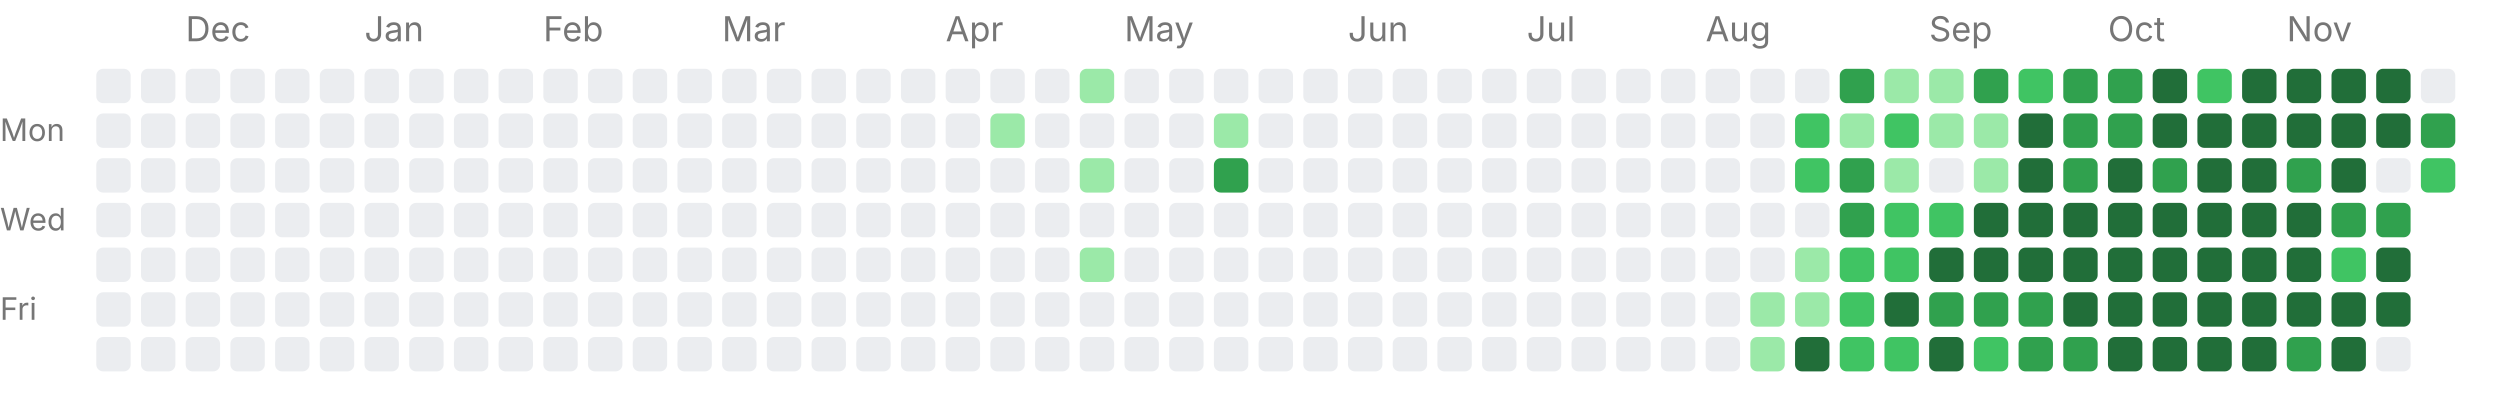
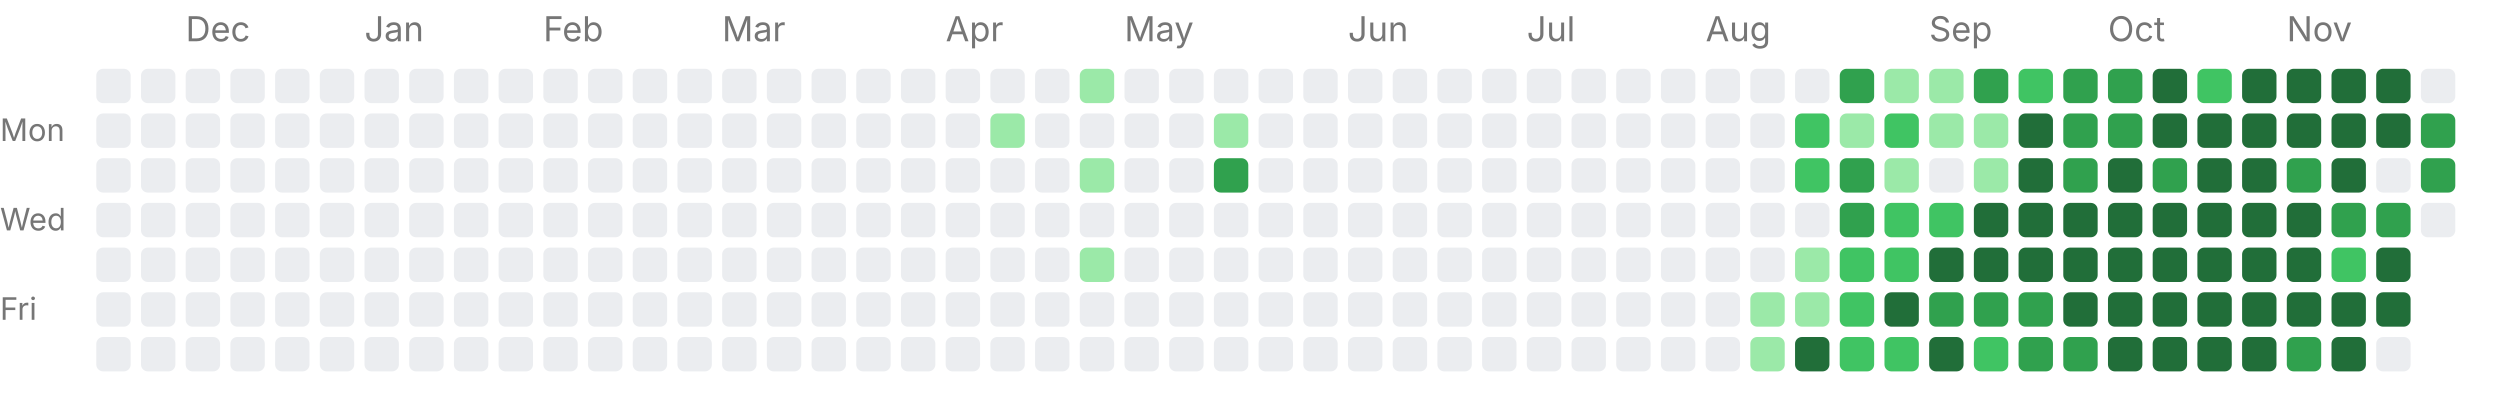
<svg xmlns="http://www.w3.org/2000/svg" viewBox="0 0 727 121" width="100%">
  <style>
    .day { shape-rendering: geometricPrecision; outline: none; }
    .day:hover { stroke: #0369a1; stroke-width: 1.5; }
  </style>
  <g>
    <text x="54" y="12" font-size="10" fill="#767676" font-family="-apple-system, BlinkMacSystemFont, Segoe UI, sans-serif">Dec</text>
    <text x="106" y="12" font-size="10" fill="#767676" font-family="-apple-system, BlinkMacSystemFont, Segoe UI, sans-serif">Jan</text>
    <text x="158" y="12" font-size="10" fill="#767676" font-family="-apple-system, BlinkMacSystemFont, Segoe UI, sans-serif">Feb</text>
    <text x="210" y="12" font-size="10" fill="#767676" font-family="-apple-system, BlinkMacSystemFont, Segoe UI, sans-serif">Mar</text>
    <text x="275" y="12" font-size="10" fill="#767676" font-family="-apple-system, BlinkMacSystemFont, Segoe UI, sans-serif">Apr</text>
    <text x="327" y="12" font-size="10" fill="#767676" font-family="-apple-system, BlinkMacSystemFont, Segoe UI, sans-serif">May</text>
    <text x="392" y="12" font-size="10" fill="#767676" font-family="-apple-system, BlinkMacSystemFont, Segoe UI, sans-serif">Jun</text>
    <text x="444" y="12" font-size="10" fill="#767676" font-family="-apple-system, BlinkMacSystemFont, Segoe UI, sans-serif">Jul</text>
    <text x="496" y="12" font-size="10" fill="#767676" font-family="-apple-system, BlinkMacSystemFont, Segoe UI, sans-serif">Aug</text>
    <text x="561" y="12" font-size="10" fill="#767676" font-family="-apple-system, BlinkMacSystemFont, Segoe UI, sans-serif">Sep</text>
    <text x="613" y="12" font-size="10" fill="#767676" font-family="-apple-system, BlinkMacSystemFont, Segoe UI, sans-serif">Oct</text>
    <text x="665" y="12" font-size="10" fill="#767676" font-family="-apple-system, BlinkMacSystemFont, Segoe UI, sans-serif">Nov</text>
    <text x="0" y="41" font-size="9" fill="#767676" font-family="-apple-system, BlinkMacSystemFont, Segoe UI, sans-serif">Mon</text>
    <text x="0" y="67" font-size="9" fill="#767676" font-family="-apple-system, BlinkMacSystemFont, Segoe UI, sans-serif">Wed</text>
    <text x="0" y="93" font-size="9" fill="#767676" font-family="-apple-system, BlinkMacSystemFont, Segoe UI, sans-serif">Fri</text>
    <rect class="day" width="10" height="10" x="28" y="20" fill="#ebedf0" rx="2" ry="2" data-date="2025-11-23" data-count="0" />
    <rect class="day" width="10" height="10" x="28" y="33" fill="#ebedf0" rx="2" ry="2" data-date="2025-11-24" data-count="0" />
    <rect class="day" width="10" height="10" x="28" y="46" fill="#ebedf0" rx="2" ry="2" data-date="2025-11-25" data-count="0" />
    <rect class="day" width="10" height="10" x="28" y="59" fill="#ebedf0" rx="2" ry="2" data-date="2025-11-26" data-count="0" />
    <rect class="day" width="10" height="10" x="28" y="72" fill="#ebedf0" rx="2" ry="2" data-date="2025-11-27" data-count="0" />
    <rect class="day" width="10" height="10" x="28" y="85" fill="#ebedf0" rx="2" ry="2" data-date="2025-11-28" data-count="0" />
    <rect class="day" width="10" height="10" x="28" y="98" fill="#ebedf0" rx="2" ry="2" data-date="2025-11-29" data-count="0" />
    <rect class="day" width="10" height="10" x="41" y="20" fill="#ebedf0" rx="2" ry="2" data-date="2025-11-30" data-count="0" />
    <rect class="day" width="10" height="10" x="41" y="33" fill="#ebedf0" rx="2" ry="2" data-date="2025-12-01" data-count="0" />
    <rect class="day" width="10" height="10" x="41" y="46" fill="#ebedf0" rx="2" ry="2" data-date="2025-12-02" data-count="0" />
    <rect class="day" width="10" height="10" x="41" y="59" fill="#ebedf0" rx="2" ry="2" data-date="2025-12-03" data-count="0" />
    <rect class="day" width="10" height="10" x="41" y="72" fill="#ebedf0" rx="2" ry="2" data-date="2025-12-04" data-count="0" />
    <rect class="day" width="10" height="10" x="41" y="85" fill="#ebedf0" rx="2" ry="2" data-date="2025-12-05" data-count="0" />
    <rect class="day" width="10" height="10" x="41" y="98" fill="#ebedf0" rx="2" ry="2" data-date="2025-12-06" data-count="0" />
    <rect class="day" width="10" height="10" x="54" y="20" fill="#ebedf0" rx="2" ry="2" data-date="2025-12-07" data-count="0" />
    <rect class="day" width="10" height="10" x="54" y="33" fill="#ebedf0" rx="2" ry="2" data-date="2025-12-08" data-count="0" />
    <rect class="day" width="10" height="10" x="54" y="46" fill="#ebedf0" rx="2" ry="2" data-date="2025-12-09" data-count="0" />
    <rect class="day" width="10" height="10" x="54" y="59" fill="#ebedf0" rx="2" ry="2" data-date="2025-12-10" data-count="0" />
    <rect class="day" width="10" height="10" x="54" y="72" fill="#ebedf0" rx="2" ry="2" data-date="2025-12-11" data-count="0" />
    <rect class="day" width="10" height="10" x="54" y="85" fill="#ebedf0" rx="2" ry="2" data-date="2025-12-12" data-count="0" />
    <rect class="day" width="10" height="10" x="54" y="98" fill="#ebedf0" rx="2" ry="2" data-date="2025-12-13" data-count="0" />
    <rect class="day" width="10" height="10" x="67" y="20" fill="#ebedf0" rx="2" ry="2" data-date="2025-12-14" data-count="0" />
    <rect class="day" width="10" height="10" x="67" y="33" fill="#ebedf0" rx="2" ry="2" data-date="2025-12-15" data-count="0" />
    <rect class="day" width="10" height="10" x="67" y="46" fill="#ebedf0" rx="2" ry="2" data-date="2025-12-16" data-count="0" />
    <rect class="day" width="10" height="10" x="67" y="59" fill="#ebedf0" rx="2" ry="2" data-date="2025-12-17" data-count="0" />
    <rect class="day" width="10" height="10" x="67" y="72" fill="#ebedf0" rx="2" ry="2" data-date="2025-12-18" data-count="0" />
    <rect class="day" width="10" height="10" x="67" y="85" fill="#ebedf0" rx="2" ry="2" data-date="2025-12-19" data-count="0" />
    <rect class="day" width="10" height="10" x="67" y="98" fill="#ebedf0" rx="2" ry="2" data-date="2025-12-20" data-count="0" />
    <rect class="day" width="10" height="10" x="80" y="20" fill="#ebedf0" rx="2" ry="2" data-date="2025-12-21" data-count="0" />
    <rect class="day" width="10" height="10" x="80" y="33" fill="#ebedf0" rx="2" ry="2" data-date="2025-12-22" data-count="0" />
    <rect class="day" width="10" height="10" x="80" y="46" fill="#ebedf0" rx="2" ry="2" data-date="2025-12-23" data-count="0" />
    <rect class="day" width="10" height="10" x="80" y="59" fill="#ebedf0" rx="2" ry="2" data-date="2025-12-24" data-count="0" />
    <rect class="day" width="10" height="10" x="80" y="72" fill="#ebedf0" rx="2" ry="2" data-date="2025-12-25" data-count="0" />
    <rect class="day" width="10" height="10" x="80" y="85" fill="#ebedf0" rx="2" ry="2" data-date="2025-12-26" data-count="0" />
    <rect class="day" width="10" height="10" x="80" y="98" fill="#ebedf0" rx="2" ry="2" data-date="2025-12-27" data-count="0" />
    <rect class="day" width="10" height="10" x="93" y="20" fill="#ebedf0" rx="2" ry="2" data-date="2025-12-28" data-count="0" />
    <rect class="day" width="10" height="10" x="93" y="33" fill="#ebedf0" rx="2" ry="2" data-date="2025-12-29" data-count="0" />
    <rect class="day" width="10" height="10" x="93" y="46" fill="#ebedf0" rx="2" ry="2" data-date="2025-12-30" data-count="0" />
    <rect class="day" width="10" height="10" x="93" y="59" fill="#ebedf0" rx="2" ry="2" data-date="2025-12-31" data-count="0" />
    <rect class="day" width="10" height="10" x="93" y="72" fill="#ebedf0" rx="2" ry="2" data-date="2026-01-01" data-count="0" />
    <rect class="day" width="10" height="10" x="93" y="85" fill="#ebedf0" rx="2" ry="2" data-date="2026-01-02" data-count="0" />
    <rect class="day" width="10" height="10" x="93" y="98" fill="#ebedf0" rx="2" ry="2" data-date="2026-01-03" data-count="0" />
    <rect class="day" width="10" height="10" x="106" y="20" fill="#ebedf0" rx="2" ry="2" data-date="2026-01-04" data-count="0" />
    <rect class="day" width="10" height="10" x="106" y="33" fill="#ebedf0" rx="2" ry="2" data-date="2026-01-05" data-count="0" />
    <rect class="day" width="10" height="10" x="106" y="46" fill="#ebedf0" rx="2" ry="2" data-date="2026-01-06" data-count="0" />
    <rect class="day" width="10" height="10" x="106" y="59" fill="#ebedf0" rx="2" ry="2" data-date="2026-01-07" data-count="0" />
    <rect class="day" width="10" height="10" x="106" y="72" fill="#ebedf0" rx="2" ry="2" data-date="2026-01-08" data-count="0" />
    <rect class="day" width="10" height="10" x="106" y="85" fill="#ebedf0" rx="2" ry="2" data-date="2026-01-09" data-count="0" />
    <rect class="day" width="10" height="10" x="106" y="98" fill="#ebedf0" rx="2" ry="2" data-date="2026-01-10" data-count="0" />
    <rect class="day" width="10" height="10" x="119" y="20" fill="#ebedf0" rx="2" ry="2" data-date="2026-01-11" data-count="0" />
    <rect class="day" width="10" height="10" x="119" y="33" fill="#ebedf0" rx="2" ry="2" data-date="2026-01-12" data-count="0" />
    <rect class="day" width="10" height="10" x="119" y="46" fill="#ebedf0" rx="2" ry="2" data-date="2026-01-13" data-count="0" />
    <rect class="day" width="10" height="10" x="119" y="59" fill="#ebedf0" rx="2" ry="2" data-date="2026-01-14" data-count="0" />
    <rect class="day" width="10" height="10" x="119" y="72" fill="#ebedf0" rx="2" ry="2" data-date="2026-01-15" data-count="0" />
    <rect class="day" width="10" height="10" x="119" y="85" fill="#ebedf0" rx="2" ry="2" data-date="2026-01-16" data-count="0" />
    <rect class="day" width="10" height="10" x="119" y="98" fill="#ebedf0" rx="2" ry="2" data-date="2026-01-17" data-count="0" />
    <rect class="day" width="10" height="10" x="132" y="20" fill="#ebedf0" rx="2" ry="2" data-date="2026-01-18" data-count="0" />
    <rect class="day" width="10" height="10" x="132" y="33" fill="#ebedf0" rx="2" ry="2" data-date="2026-01-19" data-count="0" />
    <rect class="day" width="10" height="10" x="132" y="46" fill="#ebedf0" rx="2" ry="2" data-date="2026-01-20" data-count="0" />
    <rect class="day" width="10" height="10" x="132" y="59" fill="#ebedf0" rx="2" ry="2" data-date="2026-01-21" data-count="0" />
    <rect class="day" width="10" height="10" x="132" y="72" fill="#ebedf0" rx="2" ry="2" data-date="2026-01-22" data-count="0" />
    <rect class="day" width="10" height="10" x="132" y="85" fill="#ebedf0" rx="2" ry="2" data-date="2026-01-23" data-count="0" />
    <rect class="day" width="10" height="10" x="132" y="98" fill="#ebedf0" rx="2" ry="2" data-date="2026-01-24" data-count="0" />
    <rect class="day" width="10" height="10" x="145" y="20" fill="#ebedf0" rx="2" ry="2" data-date="2026-01-25" data-count="0" />
    <rect class="day" width="10" height="10" x="145" y="33" fill="#ebedf0" rx="2" ry="2" data-date="2026-01-26" data-count="0" />
    <rect class="day" width="10" height="10" x="145" y="46" fill="#ebedf0" rx="2" ry="2" data-date="2026-01-27" data-count="0" />
    <rect class="day" width="10" height="10" x="145" y="59" fill="#ebedf0" rx="2" ry="2" data-date="2026-01-28" data-count="0" />
    <rect class="day" width="10" height="10" x="145" y="72" fill="#ebedf0" rx="2" ry="2" data-date="2026-01-29" data-count="0" />
    <rect class="day" width="10" height="10" x="145" y="85" fill="#ebedf0" rx="2" ry="2" data-date="2026-01-30" data-count="0" />
    <rect class="day" width="10" height="10" x="145" y="98" fill="#ebedf0" rx="2" ry="2" data-date="2026-01-31" data-count="0" />
    <rect class="day" width="10" height="10" x="158" y="20" fill="#ebedf0" rx="2" ry="2" data-date="2026-02-01" data-count="0" />
    <rect class="day" width="10" height="10" x="158" y="33" fill="#ebedf0" rx="2" ry="2" data-date="2026-02-02" data-count="0" />
    <rect class="day" width="10" height="10" x="158" y="46" fill="#ebedf0" rx="2" ry="2" data-date="2026-02-03" data-count="0" />
    <rect class="day" width="10" height="10" x="158" y="59" fill="#ebedf0" rx="2" ry="2" data-date="2026-02-04" data-count="0" />
    <rect class="day" width="10" height="10" x="158" y="72" fill="#ebedf0" rx="2" ry="2" data-date="2026-02-05" data-count="0" />
    <rect class="day" width="10" height="10" x="158" y="85" fill="#ebedf0" rx="2" ry="2" data-date="2026-02-06" data-count="0" />
    <rect class="day" width="10" height="10" x="158" y="98" fill="#ebedf0" rx="2" ry="2" data-date="2026-02-07" data-count="0" />
    <rect class="day" width="10" height="10" x="171" y="20" fill="#ebedf0" rx="2" ry="2" data-date="2026-02-08" data-count="0" />
    <rect class="day" width="10" height="10" x="171" y="33" fill="#ebedf0" rx="2" ry="2" data-date="2026-02-09" data-count="0" />
    <rect class="day" width="10" height="10" x="171" y="46" fill="#ebedf0" rx="2" ry="2" data-date="2026-02-10" data-count="0" />
    <rect class="day" width="10" height="10" x="171" y="59" fill="#ebedf0" rx="2" ry="2" data-date="2026-02-11" data-count="0" />
    <rect class="day" width="10" height="10" x="171" y="72" fill="#ebedf0" rx="2" ry="2" data-date="2026-02-12" data-count="0" />
    <rect class="day" width="10" height="10" x="171" y="85" fill="#ebedf0" rx="2" ry="2" data-date="2026-02-13" data-count="0" />
    <rect class="day" width="10" height="10" x="171" y="98" fill="#ebedf0" rx="2" ry="2" data-date="2026-02-14" data-count="0" />
    <rect class="day" width="10" height="10" x="184" y="20" fill="#ebedf0" rx="2" ry="2" data-date="2026-02-15" data-count="0" />
    <rect class="day" width="10" height="10" x="184" y="33" fill="#ebedf0" rx="2" ry="2" data-date="2026-02-16" data-count="0" />
    <rect class="day" width="10" height="10" x="184" y="46" fill="#ebedf0" rx="2" ry="2" data-date="2026-02-17" data-count="0" />
    <rect class="day" width="10" height="10" x="184" y="59" fill="#ebedf0" rx="2" ry="2" data-date="2026-02-18" data-count="0" />
    <rect class="day" width="10" height="10" x="184" y="72" fill="#ebedf0" rx="2" ry="2" data-date="2026-02-19" data-count="0" />
    <rect class="day" width="10" height="10" x="184" y="85" fill="#ebedf0" rx="2" ry="2" data-date="2026-02-20" data-count="0" />
    <rect class="day" width="10" height="10" x="184" y="98" fill="#ebedf0" rx="2" ry="2" data-date="2026-02-21" data-count="0" />
    <rect class="day" width="10" height="10" x="197" y="20" fill="#ebedf0" rx="2" ry="2" data-date="2026-02-22" data-count="0" />
    <rect class="day" width="10" height="10" x="197" y="33" fill="#ebedf0" rx="2" ry="2" data-date="2026-02-23" data-count="0" />
    <rect class="day" width="10" height="10" x="197" y="46" fill="#ebedf0" rx="2" ry="2" data-date="2026-02-24" data-count="0" />
    <rect class="day" width="10" height="10" x="197" y="59" fill="#ebedf0" rx="2" ry="2" data-date="2026-02-25" data-count="0" />
    <rect class="day" width="10" height="10" x="197" y="72" fill="#ebedf0" rx="2" ry="2" data-date="2026-02-26" data-count="0" />
    <rect class="day" width="10" height="10" x="197" y="85" fill="#ebedf0" rx="2" ry="2" data-date="2026-02-27" data-count="0" />
    <rect class="day" width="10" height="10" x="197" y="98" fill="#ebedf0" rx="2" ry="2" data-date="2026-02-28" data-count="0" />
    <rect class="day" width="10" height="10" x="210" y="20" fill="#ebedf0" rx="2" ry="2" data-date="2026-03-01" data-count="0" />
    <rect class="day" width="10" height="10" x="210" y="33" fill="#ebedf0" rx="2" ry="2" data-date="2026-03-02" data-count="0" />
    <rect class="day" width="10" height="10" x="210" y="46" fill="#ebedf0" rx="2" ry="2" data-date="2026-03-03" data-count="0" />
    <rect class="day" width="10" height="10" x="210" y="59" fill="#ebedf0" rx="2" ry="2" data-date="2026-03-04" data-count="0" />
    <rect class="day" width="10" height="10" x="210" y="72" fill="#ebedf0" rx="2" ry="2" data-date="2026-03-05" data-count="0" />
    <rect class="day" width="10" height="10" x="210" y="85" fill="#ebedf0" rx="2" ry="2" data-date="2026-03-06" data-count="0" />
    <rect class="day" width="10" height="10" x="210" y="98" fill="#ebedf0" rx="2" ry="2" data-date="2026-03-07" data-count="0" />
    <rect class="day" width="10" height="10" x="223" y="20" fill="#ebedf0" rx="2" ry="2" data-date="2026-03-08" data-count="0" />
    <rect class="day" width="10" height="10" x="223" y="33" fill="#ebedf0" rx="2" ry="2" data-date="2026-03-09" data-count="0" />
    <rect class="day" width="10" height="10" x="223" y="46" fill="#ebedf0" rx="2" ry="2" data-date="2026-03-10" data-count="0" />
    <rect class="day" width="10" height="10" x="223" y="59" fill="#ebedf0" rx="2" ry="2" data-date="2026-03-11" data-count="0" />
    <rect class="day" width="10" height="10" x="223" y="72" fill="#ebedf0" rx="2" ry="2" data-date="2026-03-12" data-count="0" />
    <rect class="day" width="10" height="10" x="223" y="85" fill="#ebedf0" rx="2" ry="2" data-date="2026-03-13" data-count="0" />
    <rect class="day" width="10" height="10" x="223" y="98" fill="#ebedf0" rx="2" ry="2" data-date="2026-03-14" data-count="0" />
    <rect class="day" width="10" height="10" x="236" y="20" fill="#ebedf0" rx="2" ry="2" data-date="2026-03-15" data-count="0" />
    <rect class="day" width="10" height="10" x="236" y="33" fill="#ebedf0" rx="2" ry="2" data-date="2026-03-16" data-count="0" />
    <rect class="day" width="10" height="10" x="236" y="46" fill="#ebedf0" rx="2" ry="2" data-date="2026-03-17" data-count="0" />
    <rect class="day" width="10" height="10" x="236" y="59" fill="#ebedf0" rx="2" ry="2" data-date="2026-03-18" data-count="0" />
    <rect class="day" width="10" height="10" x="236" y="72" fill="#ebedf0" rx="2" ry="2" data-date="2026-03-19" data-count="0" />
    <rect class="day" width="10" height="10" x="236" y="85" fill="#ebedf0" rx="2" ry="2" data-date="2026-03-20" data-count="0" />
    <rect class="day" width="10" height="10" x="236" y="98" fill="#ebedf0" rx="2" ry="2" data-date="2026-03-21" data-count="0" />
    <rect class="day" width="10" height="10" x="249" y="20" fill="#ebedf0" rx="2" ry="2" data-date="2026-03-22" data-count="0" />
    <rect class="day" width="10" height="10" x="249" y="33" fill="#ebedf0" rx="2" ry="2" data-date="2026-03-23" data-count="0" />
    <rect class="day" width="10" height="10" x="249" y="46" fill="#ebedf0" rx="2" ry="2" data-date="2026-03-24" data-count="0" />
    <rect class="day" width="10" height="10" x="249" y="59" fill="#ebedf0" rx="2" ry="2" data-date="2026-03-25" data-count="0" />
    <rect class="day" width="10" height="10" x="249" y="72" fill="#ebedf0" rx="2" ry="2" data-date="2026-03-26" data-count="0" />
    <rect class="day" width="10" height="10" x="249" y="85" fill="#ebedf0" rx="2" ry="2" data-date="2026-03-27" data-count="0" />
    <rect class="day" width="10" height="10" x="249" y="98" fill="#ebedf0" rx="2" ry="2" data-date="2026-03-28" data-count="0" />
    <rect class="day" width="10" height="10" x="262" y="20" fill="#ebedf0" rx="2" ry="2" data-date="2026-03-29" data-count="0" />
    <rect class="day" width="10" height="10" x="262" y="33" fill="#ebedf0" rx="2" ry="2" data-date="2026-03-30" data-count="0" />
    <rect class="day" width="10" height="10" x="262" y="46" fill="#ebedf0" rx="2" ry="2" data-date="2026-03-31" data-count="0" />
    <rect class="day" width="10" height="10" x="262" y="59" fill="#ebedf0" rx="2" ry="2" data-date="2026-04-01" data-count="0" />
    <rect class="day" width="10" height="10" x="262" y="72" fill="#ebedf0" rx="2" ry="2" data-date="2026-04-02" data-count="0" />
    <rect class="day" width="10" height="10" x="262" y="85" fill="#ebedf0" rx="2" ry="2" data-date="2026-04-03" data-count="0" />
    <rect class="day" width="10" height="10" x="262" y="98" fill="#ebedf0" rx="2" ry="2" data-date="2026-04-04" data-count="0" />
    <rect class="day" width="10" height="10" x="275" y="20" fill="#ebedf0" rx="2" ry="2" data-date="2026-04-05" data-count="0" />
    <rect class="day" width="10" height="10" x="275" y="33" fill="#ebedf0" rx="2" ry="2" data-date="2026-04-06" data-count="0" />
    <rect class="day" width="10" height="10" x="275" y="46" fill="#ebedf0" rx="2" ry="2" data-date="2026-04-07" data-count="0" />
    <rect class="day" width="10" height="10" x="275" y="59" fill="#ebedf0" rx="2" ry="2" data-date="2026-04-08" data-count="0" />
    <rect class="day" width="10" height="10" x="275" y="72" fill="#ebedf0" rx="2" ry="2" data-date="2026-04-09" data-count="0" />
    <rect class="day" width="10" height="10" x="275" y="85" fill="#ebedf0" rx="2" ry="2" data-date="2026-04-10" data-count="0" />
    <rect class="day" width="10" height="10" x="275" y="98" fill="#ebedf0" rx="2" ry="2" data-date="2026-04-11" data-count="0" />
    <rect class="day" width="10" height="10" x="288" y="20" fill="#ebedf0" rx="2" ry="2" data-date="2026-04-12" data-count="0" />
    <rect class="day" width="10" height="10" x="288" y="33" fill="#9be9a8" rx="2" ry="2" data-date="2026-04-13" data-count="2" />
    <rect class="day" width="10" height="10" x="288" y="46" fill="#ebedf0" rx="2" ry="2" data-date="2026-04-14" data-count="0" />
    <rect class="day" width="10" height="10" x="288" y="59" fill="#ebedf0" rx="2" ry="2" data-date="2026-04-15" data-count="0" />
    <rect class="day" width="10" height="10" x="288" y="72" fill="#ebedf0" rx="2" ry="2" data-date="2026-04-16" data-count="0" />
    <rect class="day" width="10" height="10" x="288" y="85" fill="#ebedf0" rx="2" ry="2" data-date="2026-04-17" data-count="0" />
    <rect class="day" width="10" height="10" x="288" y="98" fill="#ebedf0" rx="2" ry="2" data-date="2026-04-18" data-count="0" />
    <rect class="day" width="10" height="10" x="301" y="20" fill="#ebedf0" rx="2" ry="2" data-date="2026-04-19" data-count="0" />
    <rect class="day" width="10" height="10" x="301" y="33" fill="#ebedf0" rx="2" ry="2" data-date="2026-04-20" data-count="0" />
    <rect class="day" width="10" height="10" x="301" y="46" fill="#ebedf0" rx="2" ry="2" data-date="2026-04-21" data-count="0" />
    <rect class="day" width="10" height="10" x="301" y="59" fill="#ebedf0" rx="2" ry="2" data-date="2026-04-22" data-count="0" />
    <rect class="day" width="10" height="10" x="301" y="72" fill="#ebedf0" rx="2" ry="2" data-date="2026-04-23" data-count="0" />
    <rect class="day" width="10" height="10" x="301" y="85" fill="#ebedf0" rx="2" ry="2" data-date="2026-04-24" data-count="0" />
    <rect class="day" width="10" height="10" x="301" y="98" fill="#ebedf0" rx="2" ry="2" data-date="2026-04-25" data-count="0" />
    <rect class="day" width="10" height="10" x="314" y="20" fill="#9be9a8" rx="2" ry="2" data-date="2026-04-26" data-count="3" />
    <rect class="day" width="10" height="10" x="314" y="33" fill="#ebedf0" rx="2" ry="2" data-date="2026-04-27" data-count="0" />
    <rect class="day" width="10" height="10" x="314" y="46" fill="#9be9a8" rx="2" ry="2" data-date="2026-04-28" data-count="2" />
    <rect class="day" width="10" height="10" x="314" y="59" fill="#ebedf0" rx="2" ry="2" data-date="2026-04-29" data-count="0" />
    <rect class="day" width="10" height="10" x="314" y="72" fill="#9be9a8" rx="2" ry="2" data-date="2026-04-30" data-count="1" />
    <rect class="day" width="10" height="10" x="314" y="85" fill="#ebedf0" rx="2" ry="2" data-date="2026-05-01" data-count="0" />
    <rect class="day" width="10" height="10" x="314" y="98" fill="#ebedf0" rx="2" ry="2" data-date="2026-05-02" data-count="0" />
    <rect class="day" width="10" height="10" x="327" y="20" fill="#ebedf0" rx="2" ry="2" data-date="2026-05-03" data-count="0" />
    <rect class="day" width="10" height="10" x="327" y="33" fill="#ebedf0" rx="2" ry="2" data-date="2026-05-04" data-count="0" />
    <rect class="day" width="10" height="10" x="327" y="46" fill="#ebedf0" rx="2" ry="2" data-date="2026-05-05" data-count="0" />
    <rect class="day" width="10" height="10" x="327" y="59" fill="#ebedf0" rx="2" ry="2" data-date="2026-05-06" data-count="0" />
    <rect class="day" width="10" height="10" x="327" y="72" fill="#ebedf0" rx="2" ry="2" data-date="2026-05-07" data-count="0" />
    <rect class="day" width="10" height="10" x="327" y="85" fill="#ebedf0" rx="2" ry="2" data-date="2026-05-08" data-count="0" />
    <rect class="day" width="10" height="10" x="327" y="98" fill="#ebedf0" rx="2" ry="2" data-date="2026-05-09" data-count="0" />
    <rect class="day" width="10" height="10" x="340" y="20" fill="#ebedf0" rx="2" ry="2" data-date="2026-05-10" data-count="0" />
    <rect class="day" width="10" height="10" x="340" y="33" fill="#ebedf0" rx="2" ry="2" data-date="2026-05-11" data-count="0" />
    <rect class="day" width="10" height="10" x="340" y="46" fill="#ebedf0" rx="2" ry="2" data-date="2026-05-12" data-count="0" />
    <rect class="day" width="10" height="10" x="340" y="59" fill="#ebedf0" rx="2" ry="2" data-date="2026-05-13" data-count="0" />
    <rect class="day" width="10" height="10" x="340" y="72" fill="#ebedf0" rx="2" ry="2" data-date="2026-05-14" data-count="0" />
    <rect class="day" width="10" height="10" x="340" y="85" fill="#ebedf0" rx="2" ry="2" data-date="2026-05-15" data-count="0" />
    <rect class="day" width="10" height="10" x="340" y="98" fill="#ebedf0" rx="2" ry="2" data-date="2026-05-16" data-count="0" />
    <rect class="day" width="10" height="10" x="353" y="20" fill="#ebedf0" rx="2" ry="2" data-date="2026-05-17" data-count="0" />
    <rect class="day" width="10" height="10" x="353" y="33" fill="#9be9a8" rx="2" ry="2" data-date="2026-05-18" data-count="4" />
    <rect class="day" width="10" height="10" x="353" y="46" fill="#30a14e" rx="2" ry="2" data-date="2026-05-19" data-count="14" />
    <rect class="day" width="10" height="10" x="353" y="59" fill="#ebedf0" rx="2" ry="2" data-date="2026-05-20" data-count="0" />
    <rect class="day" width="10" height="10" x="353" y="72" fill="#ebedf0" rx="2" ry="2" data-date="2026-05-21" data-count="0" />
    <rect class="day" width="10" height="10" x="353" y="85" fill="#ebedf0" rx="2" ry="2" data-date="2026-05-22" data-count="0" />
    <rect class="day" width="10" height="10" x="353" y="98" fill="#ebedf0" rx="2" ry="2" data-date="2026-05-23" data-count="0" />
    <rect class="day" width="10" height="10" x="366" y="20" fill="#ebedf0" rx="2" ry="2" data-date="2026-05-24" data-count="0" />
    <rect class="day" width="10" height="10" x="366" y="33" fill="#ebedf0" rx="2" ry="2" data-date="2026-05-25" data-count="0" />
    <rect class="day" width="10" height="10" x="366" y="46" fill="#ebedf0" rx="2" ry="2" data-date="2026-05-26" data-count="0" />
    <rect class="day" width="10" height="10" x="366" y="59" fill="#ebedf0" rx="2" ry="2" data-date="2026-05-27" data-count="0" />
    <rect class="day" width="10" height="10" x="366" y="72" fill="#ebedf0" rx="2" ry="2" data-date="2026-05-28" data-count="0" />
    <rect class="day" width="10" height="10" x="366" y="85" fill="#ebedf0" rx="2" ry="2" data-date="2026-05-29" data-count="0" />
    <rect class="day" width="10" height="10" x="366" y="98" fill="#ebedf0" rx="2" ry="2" data-date="2026-05-30" data-count="0" />
    <rect class="day" width="10" height="10" x="379" y="20" fill="#ebedf0" rx="2" ry="2" data-date="2026-05-31" data-count="0" />
    <rect class="day" width="10" height="10" x="379" y="33" fill="#ebedf0" rx="2" ry="2" data-date="2026-06-01" data-count="0" />
    <rect class="day" width="10" height="10" x="379" y="46" fill="#ebedf0" rx="2" ry="2" data-date="2026-06-02" data-count="0" />
    <rect class="day" width="10" height="10" x="379" y="59" fill="#ebedf0" rx="2" ry="2" data-date="2026-06-03" data-count="0" />
    <rect class="day" width="10" height="10" x="379" y="72" fill="#ebedf0" rx="2" ry="2" data-date="2026-06-04" data-count="0" />
    <rect class="day" width="10" height="10" x="379" y="85" fill="#ebedf0" rx="2" ry="2" data-date="2026-06-05" data-count="0" />
    <rect class="day" width="10" height="10" x="379" y="98" fill="#ebedf0" rx="2" ry="2" data-date="2026-06-06" data-count="0" />
    <rect class="day" width="10" height="10" x="392" y="20" fill="#ebedf0" rx="2" ry="2" data-date="2026-06-07" data-count="0" />
    <rect class="day" width="10" height="10" x="392" y="33" fill="#ebedf0" rx="2" ry="2" data-date="2026-06-08" data-count="0" />
    <rect class="day" width="10" height="10" x="392" y="46" fill="#ebedf0" rx="2" ry="2" data-date="2026-06-09" data-count="0" />
    <rect class="day" width="10" height="10" x="392" y="59" fill="#ebedf0" rx="2" ry="2" data-date="2026-06-10" data-count="0" />
    <rect class="day" width="10" height="10" x="392" y="72" fill="#ebedf0" rx="2" ry="2" data-date="2026-06-11" data-count="0" />
    <rect class="day" width="10" height="10" x="392" y="85" fill="#ebedf0" rx="2" ry="2" data-date="2026-06-12" data-count="0" />
    <rect class="day" width="10" height="10" x="392" y="98" fill="#ebedf0" rx="2" ry="2" data-date="2026-06-13" data-count="0" />
    <rect class="day" width="10" height="10" x="405" y="20" fill="#ebedf0" rx="2" ry="2" data-date="2026-06-14" data-count="0" />
    <rect class="day" width="10" height="10" x="405" y="33" fill="#ebedf0" rx="2" ry="2" data-date="2026-06-15" data-count="0" />
    <rect class="day" width="10" height="10" x="405" y="46" fill="#ebedf0" rx="2" ry="2" data-date="2026-06-16" data-count="0" />
    <rect class="day" width="10" height="10" x="405" y="59" fill="#ebedf0" rx="2" ry="2" data-date="2026-06-17" data-count="0" />
    <rect class="day" width="10" height="10" x="405" y="72" fill="#ebedf0" rx="2" ry="2" data-date="2026-06-18" data-count="0" />
    <rect class="day" width="10" height="10" x="405" y="85" fill="#ebedf0" rx="2" ry="2" data-date="2026-06-19" data-count="0" />
    <rect class="day" width="10" height="10" x="405" y="98" fill="#ebedf0" rx="2" ry="2" data-date="2026-06-20" data-count="0" />
    <rect class="day" width="10" height="10" x="418" y="20" fill="#ebedf0" rx="2" ry="2" data-date="2026-06-21" data-count="0" />
    <rect class="day" width="10" height="10" x="418" y="33" fill="#ebedf0" rx="2" ry="2" data-date="2026-06-22" data-count="0" />
    <rect class="day" width="10" height="10" x="418" y="46" fill="#ebedf0" rx="2" ry="2" data-date="2026-06-23" data-count="0" />
    <rect class="day" width="10" height="10" x="418" y="59" fill="#ebedf0" rx="2" ry="2" data-date="2026-06-24" data-count="0" />
    <rect class="day" width="10" height="10" x="418" y="72" fill="#ebedf0" rx="2" ry="2" data-date="2026-06-25" data-count="0" />
    <rect class="day" width="10" height="10" x="418" y="85" fill="#ebedf0" rx="2" ry="2" data-date="2026-06-26" data-count="0" />
    <rect class="day" width="10" height="10" x="418" y="98" fill="#ebedf0" rx="2" ry="2" data-date="2026-06-27" data-count="0" />
    <rect class="day" width="10" height="10" x="431" y="20" fill="#ebedf0" rx="2" ry="2" data-date="2026-06-28" data-count="0" />
    <rect class="day" width="10" height="10" x="431" y="33" fill="#ebedf0" rx="2" ry="2" data-date="2026-06-29" data-count="0" />
    <rect class="day" width="10" height="10" x="431" y="46" fill="#ebedf0" rx="2" ry="2" data-date="2026-06-30" data-count="0" />
    <rect class="day" width="10" height="10" x="431" y="59" fill="#ebedf0" rx="2" ry="2" data-date="2026-07-01" data-count="0" />
    <rect class="day" width="10" height="10" x="431" y="72" fill="#ebedf0" rx="2" ry="2" data-date="2026-07-02" data-count="0" />
    <rect class="day" width="10" height="10" x="431" y="85" fill="#ebedf0" rx="2" ry="2" data-date="2026-07-03" data-count="0" />
    <rect class="day" width="10" height="10" x="431" y="98" fill="#ebedf0" rx="2" ry="2" data-date="2026-07-04" data-count="0" />
    <rect class="day" width="10" height="10" x="444" y="20" fill="#ebedf0" rx="2" ry="2" data-date="2026-07-05" data-count="0" />
    <rect class="day" width="10" height="10" x="444" y="33" fill="#ebedf0" rx="2" ry="2" data-date="2026-07-06" data-count="0" />
    <rect class="day" width="10" height="10" x="444" y="46" fill="#ebedf0" rx="2" ry="2" data-date="2026-07-07" data-count="0" />
    <rect class="day" width="10" height="10" x="444" y="59" fill="#ebedf0" rx="2" ry="2" data-date="2026-07-08" data-count="0" />
    <rect class="day" width="10" height="10" x="444" y="72" fill="#ebedf0" rx="2" ry="2" data-date="2026-07-09" data-count="0" />
    <rect class="day" width="10" height="10" x="444" y="85" fill="#ebedf0" rx="2" ry="2" data-date="2026-07-10" data-count="0" />
    <rect class="day" width="10" height="10" x="444" y="98" fill="#ebedf0" rx="2" ry="2" data-date="2026-07-11" data-count="0" />
    <rect class="day" width="10" height="10" x="457" y="20" fill="#ebedf0" rx="2" ry="2" data-date="2026-07-12" data-count="0" />
    <rect class="day" width="10" height="10" x="457" y="33" fill="#ebedf0" rx="2" ry="2" data-date="2026-07-13" data-count="0" />
    <rect class="day" width="10" height="10" x="457" y="46" fill="#ebedf0" rx="2" ry="2" data-date="2026-07-14" data-count="0" />
    <rect class="day" width="10" height="10" x="457" y="59" fill="#ebedf0" rx="2" ry="2" data-date="2026-07-15" data-count="0" />
    <rect class="day" width="10" height="10" x="457" y="72" fill="#ebedf0" rx="2" ry="2" data-date="2026-07-16" data-count="0" />
    <rect class="day" width="10" height="10" x="457" y="85" fill="#ebedf0" rx="2" ry="2" data-date="2026-07-17" data-count="0" />
    <rect class="day" width="10" height="10" x="457" y="98" fill="#ebedf0" rx="2" ry="2" data-date="2026-07-18" data-count="0" />
    <rect class="day" width="10" height="10" x="470" y="20" fill="#ebedf0" rx="2" ry="2" data-date="2026-07-19" data-count="0" />
    <rect class="day" width="10" height="10" x="470" y="33" fill="#ebedf0" rx="2" ry="2" data-date="2026-07-20" data-count="0" />
    <rect class="day" width="10" height="10" x="470" y="46" fill="#ebedf0" rx="2" ry="2" data-date="2026-07-21" data-count="0" />
    <rect class="day" width="10" height="10" x="470" y="59" fill="#ebedf0" rx="2" ry="2" data-date="2026-07-22" data-count="0" />
    <rect class="day" width="10" height="10" x="470" y="72" fill="#ebedf0" rx="2" ry="2" data-date="2026-07-23" data-count="0" />
    <rect class="day" width="10" height="10" x="470" y="85" fill="#ebedf0" rx="2" ry="2" data-date="2026-07-24" data-count="0" />
    <rect class="day" width="10" height="10" x="470" y="98" fill="#ebedf0" rx="2" ry="2" data-date="2026-07-25" data-count="0" />
    <rect class="day" width="10" height="10" x="483" y="20" fill="#ebedf0" rx="2" ry="2" data-date="2026-07-26" data-count="0" />
    <rect class="day" width="10" height="10" x="483" y="33" fill="#ebedf0" rx="2" ry="2" data-date="2026-07-27" data-count="0" />
    <rect class="day" width="10" height="10" x="483" y="46" fill="#ebedf0" rx="2" ry="2" data-date="2026-07-28" data-count="0" />
    <rect class="day" width="10" height="10" x="483" y="59" fill="#ebedf0" rx="2" ry="2" data-date="2026-07-29" data-count="0" />
    <rect class="day" width="10" height="10" x="483" y="72" fill="#ebedf0" rx="2" ry="2" data-date="2026-07-30" data-count="0" />
    <rect class="day" width="10" height="10" x="483" y="85" fill="#ebedf0" rx="2" ry="2" data-date="2026-07-31" data-count="0" />
    <rect class="day" width="10" height="10" x="483" y="98" fill="#ebedf0" rx="2" ry="2" data-date="2026-08-01" data-count="0" />
    <rect class="day" width="10" height="10" x="496" y="20" fill="#ebedf0" rx="2" ry="2" data-date="2026-08-02" data-count="0" />
    <rect class="day" width="10" height="10" x="496" y="33" fill="#ebedf0" rx="2" ry="2" data-date="2026-08-03" data-count="0" />
    <rect class="day" width="10" height="10" x="496" y="46" fill="#ebedf0" rx="2" ry="2" data-date="2026-08-04" data-count="0" />
    <rect class="day" width="10" height="10" x="496" y="59" fill="#ebedf0" rx="2" ry="2" data-date="2026-08-05" data-count="0" />
    <rect class="day" width="10" height="10" x="496" y="72" fill="#ebedf0" rx="2" ry="2" data-date="2026-08-06" data-count="0" />
    <rect class="day" width="10" height="10" x="496" y="85" fill="#ebedf0" rx="2" ry="2" data-date="2026-08-07" data-count="0" />
    <rect class="day" width="10" height="10" x="496" y="98" fill="#ebedf0" rx="2" ry="2" data-date="2026-08-08" data-count="0" />
    <rect class="day" width="10" height="10" x="509" y="20" fill="#ebedf0" rx="2" ry="2" data-date="2026-08-09" data-count="0" />
    <rect class="day" width="10" height="10" x="509" y="33" fill="#ebedf0" rx="2" ry="2" data-date="2026-08-10" data-count="0" />
    <rect class="day" width="10" height="10" x="509" y="46" fill="#ebedf0" rx="2" ry="2" data-date="2026-08-11" data-count="0" />
    <rect class="day" width="10" height="10" x="509" y="59" fill="#ebedf0" rx="2" ry="2" data-date="2026-08-12" data-count="0" />
    <rect class="day" width="10" height="10" x="509" y="72" fill="#ebedf0" rx="2" ry="2" data-date="2026-08-13" data-count="0" />
    <rect class="day" width="10" height="10" x="509" y="85" fill="#9be9a8" rx="2" ry="2" data-date="2026-08-14" data-count="3" />
    <rect class="day" width="10" height="10" x="509" y="98" fill="#9be9a8" rx="2" ry="2" data-date="2026-08-15" data-count="1" />
    <rect class="day" width="10" height="10" x="522" y="20" fill="#ebedf0" rx="2" ry="2" data-date="2026-08-16" data-count="0" />
    <rect class="day" width="10" height="10" x="522" y="33" fill="#40c463" rx="2" ry="2" data-date="2026-08-17" data-count="5" />
    <rect class="day" width="10" height="10" x="522" y="46" fill="#40c463" rx="2" ry="2" data-date="2026-08-18" data-count="5" />
    <rect class="day" width="10" height="10" x="522" y="59" fill="#ebedf0" rx="2" ry="2" data-date="2026-08-19" data-count="0" />
    <rect class="day" width="10" height="10" x="522" y="72" fill="#9be9a8" rx="2" ry="2" data-date="2026-08-20" data-count="3" />
    <rect class="day" width="10" height="10" x="522" y="85" fill="#9be9a8" rx="2" ry="2" data-date="2026-08-21" data-count="1" />
    <rect class="day" width="10" height="10" x="522" y="98" fill="#216e39" rx="2" ry="2" data-date="2026-08-22" data-count="31" />
    <rect class="day" width="10" height="10" x="535" y="20" fill="#30a14e" rx="2" ry="2" data-date="2026-08-23" data-count="20" />
    <rect class="day" width="10" height="10" x="535" y="33" fill="#9be9a8" rx="2" ry="2" data-date="2026-08-24" data-count="1" />
    <rect class="day" width="10" height="10" x="535" y="46" fill="#30a14e" rx="2" ry="2" data-date="2026-08-25" data-count="15" />
    <rect class="day" width="10" height="10" x="535" y="59" fill="#30a14e" rx="2" ry="2" data-date="2026-08-26" data-count="16" />
    <rect class="day" width="10" height="10" x="535" y="72" fill="#40c463" rx="2" ry="2" data-date="2026-08-27" data-count="10" />
    <rect class="day" width="10" height="10" x="535" y="85" fill="#40c463" rx="2" ry="2" data-date="2026-08-28" data-count="7" />
    <rect class="day" width="10" height="10" x="535" y="98" fill="#40c463" rx="2" ry="2" data-date="2026-08-29" data-count="8" />
    <rect class="day" width="10" height="10" x="548" y="20" fill="#9be9a8" rx="2" ry="2" data-date="2026-08-30" data-count="1" />
    <rect class="day" width="10" height="10" x="548" y="33" fill="#40c463" rx="2" ry="2" data-date="2026-08-31" data-count="7" />
    <rect class="day" width="10" height="10" x="548" y="46" fill="#9be9a8" rx="2" ry="2" data-date="2026-09-01" data-count="2" />
    <rect class="day" width="10" height="10" x="548" y="59" fill="#40c463" rx="2" ry="2" data-date="2026-09-02" data-count="5" />
    <rect class="day" width="10" height="10" x="548" y="72" fill="#40c463" rx="2" ry="2" data-date="2026-09-03" data-count="7" />
    <rect class="day" width="10" height="10" x="548" y="85" fill="#216e39" rx="2" ry="2" data-date="2026-09-04" data-count="26" />
    <rect class="day" width="10" height="10" x="548" y="98" fill="#40c463" rx="2" ry="2" data-date="2026-09-05" data-count="5" />
    <rect class="day" width="10" height="10" x="561" y="20" fill="#9be9a8" rx="2" ry="2" data-date="2026-09-06" data-count="2" />
    <rect class="day" width="10" height="10" x="561" y="33" fill="#9be9a8" rx="2" ry="2" data-date="2026-09-07" data-count="4" />
    <rect class="day" width="10" height="10" x="561" y="46" fill="#ebedf0" rx="2" ry="2" data-date="2026-09-08" data-count="0" />
    <rect class="day" width="10" height="10" x="561" y="59" fill="#40c463" rx="2" ry="2" data-date="2026-09-09" data-count="9" />
    <rect class="day" width="10" height="10" x="561" y="72" fill="#216e39" rx="2" ry="2" data-date="2026-09-10" data-count="52" />
    <rect class="day" width="10" height="10" x="561" y="85" fill="#30a14e" rx="2" ry="2" data-date="2026-09-11" data-count="25" />
    <rect class="day" width="10" height="10" x="561" y="98" fill="#216e39" rx="2" ry="2" data-date="2026-09-12" data-count="48" />
    <rect class="day" width="10" height="10" x="574" y="20" fill="#30a14e" rx="2" ry="2" data-date="2026-09-13" data-count="22" />
    <rect class="day" width="10" height="10" x="574" y="33" fill="#9be9a8" rx="2" ry="2" data-date="2026-09-14" data-count="2" />
    <rect class="day" width="10" height="10" x="574" y="46" fill="#9be9a8" rx="2" ry="2" data-date="2026-09-15" data-count="2" />
    <rect class="day" width="10" height="10" x="574" y="59" fill="#216e39" rx="2" ry="2" data-date="2026-09-16" data-count="37" />
    <rect class="day" width="10" height="10" x="574" y="72" fill="#216e39" rx="2" ry="2" data-date="2026-09-17" data-count="28" />
    <rect class="day" width="10" height="10" x="574" y="85" fill="#30a14e" rx="2" ry="2" data-date="2026-09-18" data-count="25" />
    <rect class="day" width="10" height="10" x="574" y="98" fill="#40c463" rx="2" ry="2" data-date="2026-09-19" data-count="5" />
    <rect class="day" width="10" height="10" x="587" y="20" fill="#40c463" rx="2" ry="2" data-date="2026-09-20" data-count="7" />
    <rect class="day" width="10" height="10" x="587" y="33" fill="#216e39" rx="2" ry="2" data-date="2026-09-21" data-count="26" />
    <rect class="day" width="10" height="10" x="587" y="46" fill="#216e39" rx="2" ry="2" data-date="2026-09-22" data-count="41" />
    <rect class="day" width="10" height="10" x="587" y="59" fill="#216e39" rx="2" ry="2" data-date="2026-09-23" data-count="49" />
    <rect class="day" width="10" height="10" x="587" y="72" fill="#216e39" rx="2" ry="2" data-date="2026-09-24" data-count="60" />
    <rect class="day" width="10" height="10" x="587" y="85" fill="#30a14e" rx="2" ry="2" data-date="2026-09-25" data-count="13" />
    <rect class="day" width="10" height="10" x="587" y="98" fill="#30a14e" rx="2" ry="2" data-date="2026-09-26" data-count="18" />
    <rect class="day" width="10" height="10" x="600" y="20" fill="#30a14e" rx="2" ry="2" data-date="2026-09-27" data-count="23" />
    <rect class="day" width="10" height="10" x="600" y="33" fill="#30a14e" rx="2" ry="2" data-date="2026-09-28" data-count="17" />
    <rect class="day" width="10" height="10" x="600" y="46" fill="#30a14e" rx="2" ry="2" data-date="2026-09-29" data-count="14" />
    <rect class="day" width="10" height="10" x="600" y="59" fill="#216e39" rx="2" ry="2" data-date="2026-09-30" data-count="33" />
    <rect class="day" width="10" height="10" x="600" y="72" fill="#216e39" rx="2" ry="2" data-date="2026-10-01" data-count="29" />
    <rect class="day" width="10" height="10" x="600" y="85" fill="#216e39" rx="2" ry="2" data-date="2026-10-02" data-count="27" />
    <rect class="day" width="10" height="10" x="600" y="98" fill="#30a14e" rx="2" ry="2" data-date="2026-10-03" data-count="22" />
    <rect class="day" width="10" height="10" x="613" y="20" fill="#30a14e" rx="2" ry="2" data-date="2026-10-04" data-count="21" />
    <rect class="day" width="10" height="10" x="613" y="33" fill="#30a14e" rx="2" ry="2" data-date="2026-10-05" data-count="21" />
    <rect class="day" width="10" height="10" x="613" y="46" fill="#216e39" rx="2" ry="2" data-date="2026-10-06" data-count="36" />
    <rect class="day" width="10" height="10" x="613" y="59" fill="#216e39" rx="2" ry="2" data-date="2026-10-07" data-count="124" />
    <rect class="day" width="10" height="10" x="613" y="72" fill="#216e39" rx="2" ry="2" data-date="2026-10-08" data-count="194" />
    <rect class="day" width="10" height="10" x="613" y="85" fill="#216e39" rx="2" ry="2" data-date="2026-10-09" data-count="143" />
    <rect class="day" width="10" height="10" x="613" y="98" fill="#216e39" rx="2" ry="2" data-date="2026-10-10" data-count="218" />
    <rect class="day" width="10" height="10" x="626" y="20" fill="#216e39" rx="2" ry="2" data-date="2026-10-11" data-count="104" />
    <rect class="day" width="10" height="10" x="626" y="33" fill="#216e39" rx="2" ry="2" data-date="2026-10-12" data-count="79" />
    <rect class="day" width="10" height="10" x="626" y="46" fill="#30a14e" rx="2" ry="2" data-date="2026-10-13" data-count="22" />
    <rect class="day" width="10" height="10" x="626" y="59" fill="#216e39" rx="2" ry="2" data-date="2026-10-14" data-count="91" />
    <rect class="day" width="10" height="10" x="626" y="72" fill="#216e39" rx="2" ry="2" data-date="2026-10-15" data-count="105" />
    <rect class="day" width="10" height="10" x="626" y="85" fill="#216e39" rx="2" ry="2" data-date="2026-10-16" data-count="233" />
    <rect class="day" width="10" height="10" x="626" y="98" fill="#216e39" rx="2" ry="2" data-date="2026-10-17" data-count="39" />
    <rect class="day" width="10" height="10" x="639" y="20" fill="#40c463" rx="2" ry="2" data-date="2026-10-18" data-count="11" />
    <rect class="day" width="10" height="10" x="639" y="33" fill="#216e39" rx="2" ry="2" data-date="2026-10-19" data-count="77" />
    <rect class="day" width="10" height="10" x="639" y="46" fill="#216e39" rx="2" ry="2" data-date="2026-10-20" data-count="300" />
    <rect class="day" width="10" height="10" x="639" y="59" fill="#216e39" rx="2" ry="2" data-date="2026-10-21" data-count="130" />
    <rect class="day" width="10" height="10" x="639" y="72" fill="#216e39" rx="2" ry="2" data-date="2026-10-22" data-count="213" />
    <rect class="day" width="10" height="10" x="639" y="85" fill="#216e39" rx="2" ry="2" data-date="2026-10-23" data-count="124" />
    <rect class="day" width="10" height="10" x="639" y="98" fill="#216e39" rx="2" ry="2" data-date="2026-10-24" data-count="72" />
    <rect class="day" width="10" height="10" x="652" y="20" fill="#216e39" rx="2" ry="2" data-date="2026-10-25" data-count="104" />
    <rect class="day" width="10" height="10" x="652" y="33" fill="#216e39" rx="2" ry="2" data-date="2026-10-26" data-count="126" />
    <rect class="day" width="10" height="10" x="652" y="46" fill="#216e39" rx="2" ry="2" data-date="2026-10-27" data-count="71" />
    <rect class="day" width="10" height="10" x="652" y="59" fill="#216e39" rx="2" ry="2" data-date="2026-10-28" data-count="34" />
    <rect class="day" width="10" height="10" x="652" y="72" fill="#216e39" rx="2" ry="2" data-date="2026-10-29" data-count="61" />
    <rect class="day" width="10" height="10" x="652" y="85" fill="#216e39" rx="2" ry="2" data-date="2026-10-30" data-count="46" />
    <rect class="day" width="10" height="10" x="652" y="98" fill="#216e39" rx="2" ry="2" data-date="2026-10-31" data-count="131" />
    <rect class="day" width="10" height="10" x="665" y="20" fill="#216e39" rx="2" ry="2" data-date="2026-11-01" data-count="32" />
    <rect class="day" width="10" height="10" x="665" y="33" fill="#216e39" rx="2" ry="2" data-date="2026-11-02" data-count="40" />
    <rect class="day" width="10" height="10" x="665" y="46" fill="#30a14e" rx="2" ry="2" data-date="2026-11-03" data-count="25" />
    <rect class="day" width="10" height="10" x="665" y="59" fill="#216e39" rx="2" ry="2" data-date="2026-11-04" data-count="27" />
    <rect class="day" width="10" height="10" x="665" y="72" fill="#216e39" rx="2" ry="2" data-date="2026-11-05" data-count="52" />
    <rect class="day" width="10" height="10" x="665" y="85" fill="#216e39" rx="2" ry="2" data-date="2026-11-06" data-count="79" />
    <rect class="day" width="10" height="10" x="665" y="98" fill="#30a14e" rx="2" ry="2" data-date="2026-11-07" data-count="13" />
    <rect class="day" width="10" height="10" x="678" y="20" fill="#216e39" rx="2" ry="2" data-date="2026-11-08" data-count="30" />
    <rect class="day" width="10" height="10" x="678" y="33" fill="#216e39" rx="2" ry="2" data-date="2026-11-09" data-count="31" />
    <rect class="day" width="10" height="10" x="678" y="46" fill="#216e39" rx="2" ry="2" data-date="2026-11-10" data-count="52" />
    <rect class="day" width="10" height="10" x="678" y="59" fill="#30a14e" rx="2" ry="2" data-date="2026-11-11" data-count="15" />
    <rect class="day" width="10" height="10" x="678" y="72" fill="#40c463" rx="2" ry="2" data-date="2026-11-12" data-count="10" />
    <rect class="day" width="10" height="10" x="678" y="85" fill="#216e39" rx="2" ry="2" data-date="2026-11-13" data-count="60" />
    <rect class="day" width="10" height="10" x="678" y="98" fill="#216e39" rx="2" ry="2" data-date="2026-11-14" data-count="27" />
    <rect class="day" width="10" height="10" x="691" y="20" fill="#216e39" rx="2" ry="2" data-date="2026-11-15" data-count="41" />
    <rect class="day" width="10" height="10" x="691" y="33" fill="#216e39" rx="2" ry="2" data-date="2026-11-16" data-count="38" />
    <rect class="day" width="10" height="10" x="691" y="46" fill="#ebedf0" rx="2" ry="2" data-date="2026-11-17" data-count="0" />
    <rect class="day" width="10" height="10" x="691" y="59" fill="#30a14e" rx="2" ry="2" data-date="2026-11-18" data-count="22" />
    <rect class="day" width="10" height="10" x="691" y="72" fill="#216e39" rx="2" ry="2" data-date="2026-11-19" data-count="87" />
    <rect class="day" width="10" height="10" x="691" y="85" fill="#216e39" rx="2" ry="2" data-date="2026-11-20" data-count="27" />
    <rect class="day" width="10" height="10" x="691" y="98" fill="#ebedf0" rx="2" ry="2" data-date="2026-11-21" data-count="0" />
    <rect class="day" width="10" height="10" x="704" y="20" fill="#ebedf0" rx="2" ry="2" data-date="2026-11-22" data-count="0" />
    <rect class="day" width="10" height="10" x="704" y="33" fill="#30a14e" rx="2" ry="2" data-date="2026-11-23" data-count="17" />
-     <rect class="day" width="10" height="10" x="704" y="46" fill="#40c463" rx="2" ry="2" data-date="2026-11-24" data-count="7" />
+     <rect class="day" width="10" height="10" x="704" y="46" fill="#30a14e" rx="2" ry="2" data-date="2026-11-24" data-count="14" />
+     <rect class="day" width="10" height="10" x="704" y="59" fill="#ebedf0" rx="2" ry="2" data-date="2026-11-25" data-count="0" />
  </g>
</svg>
